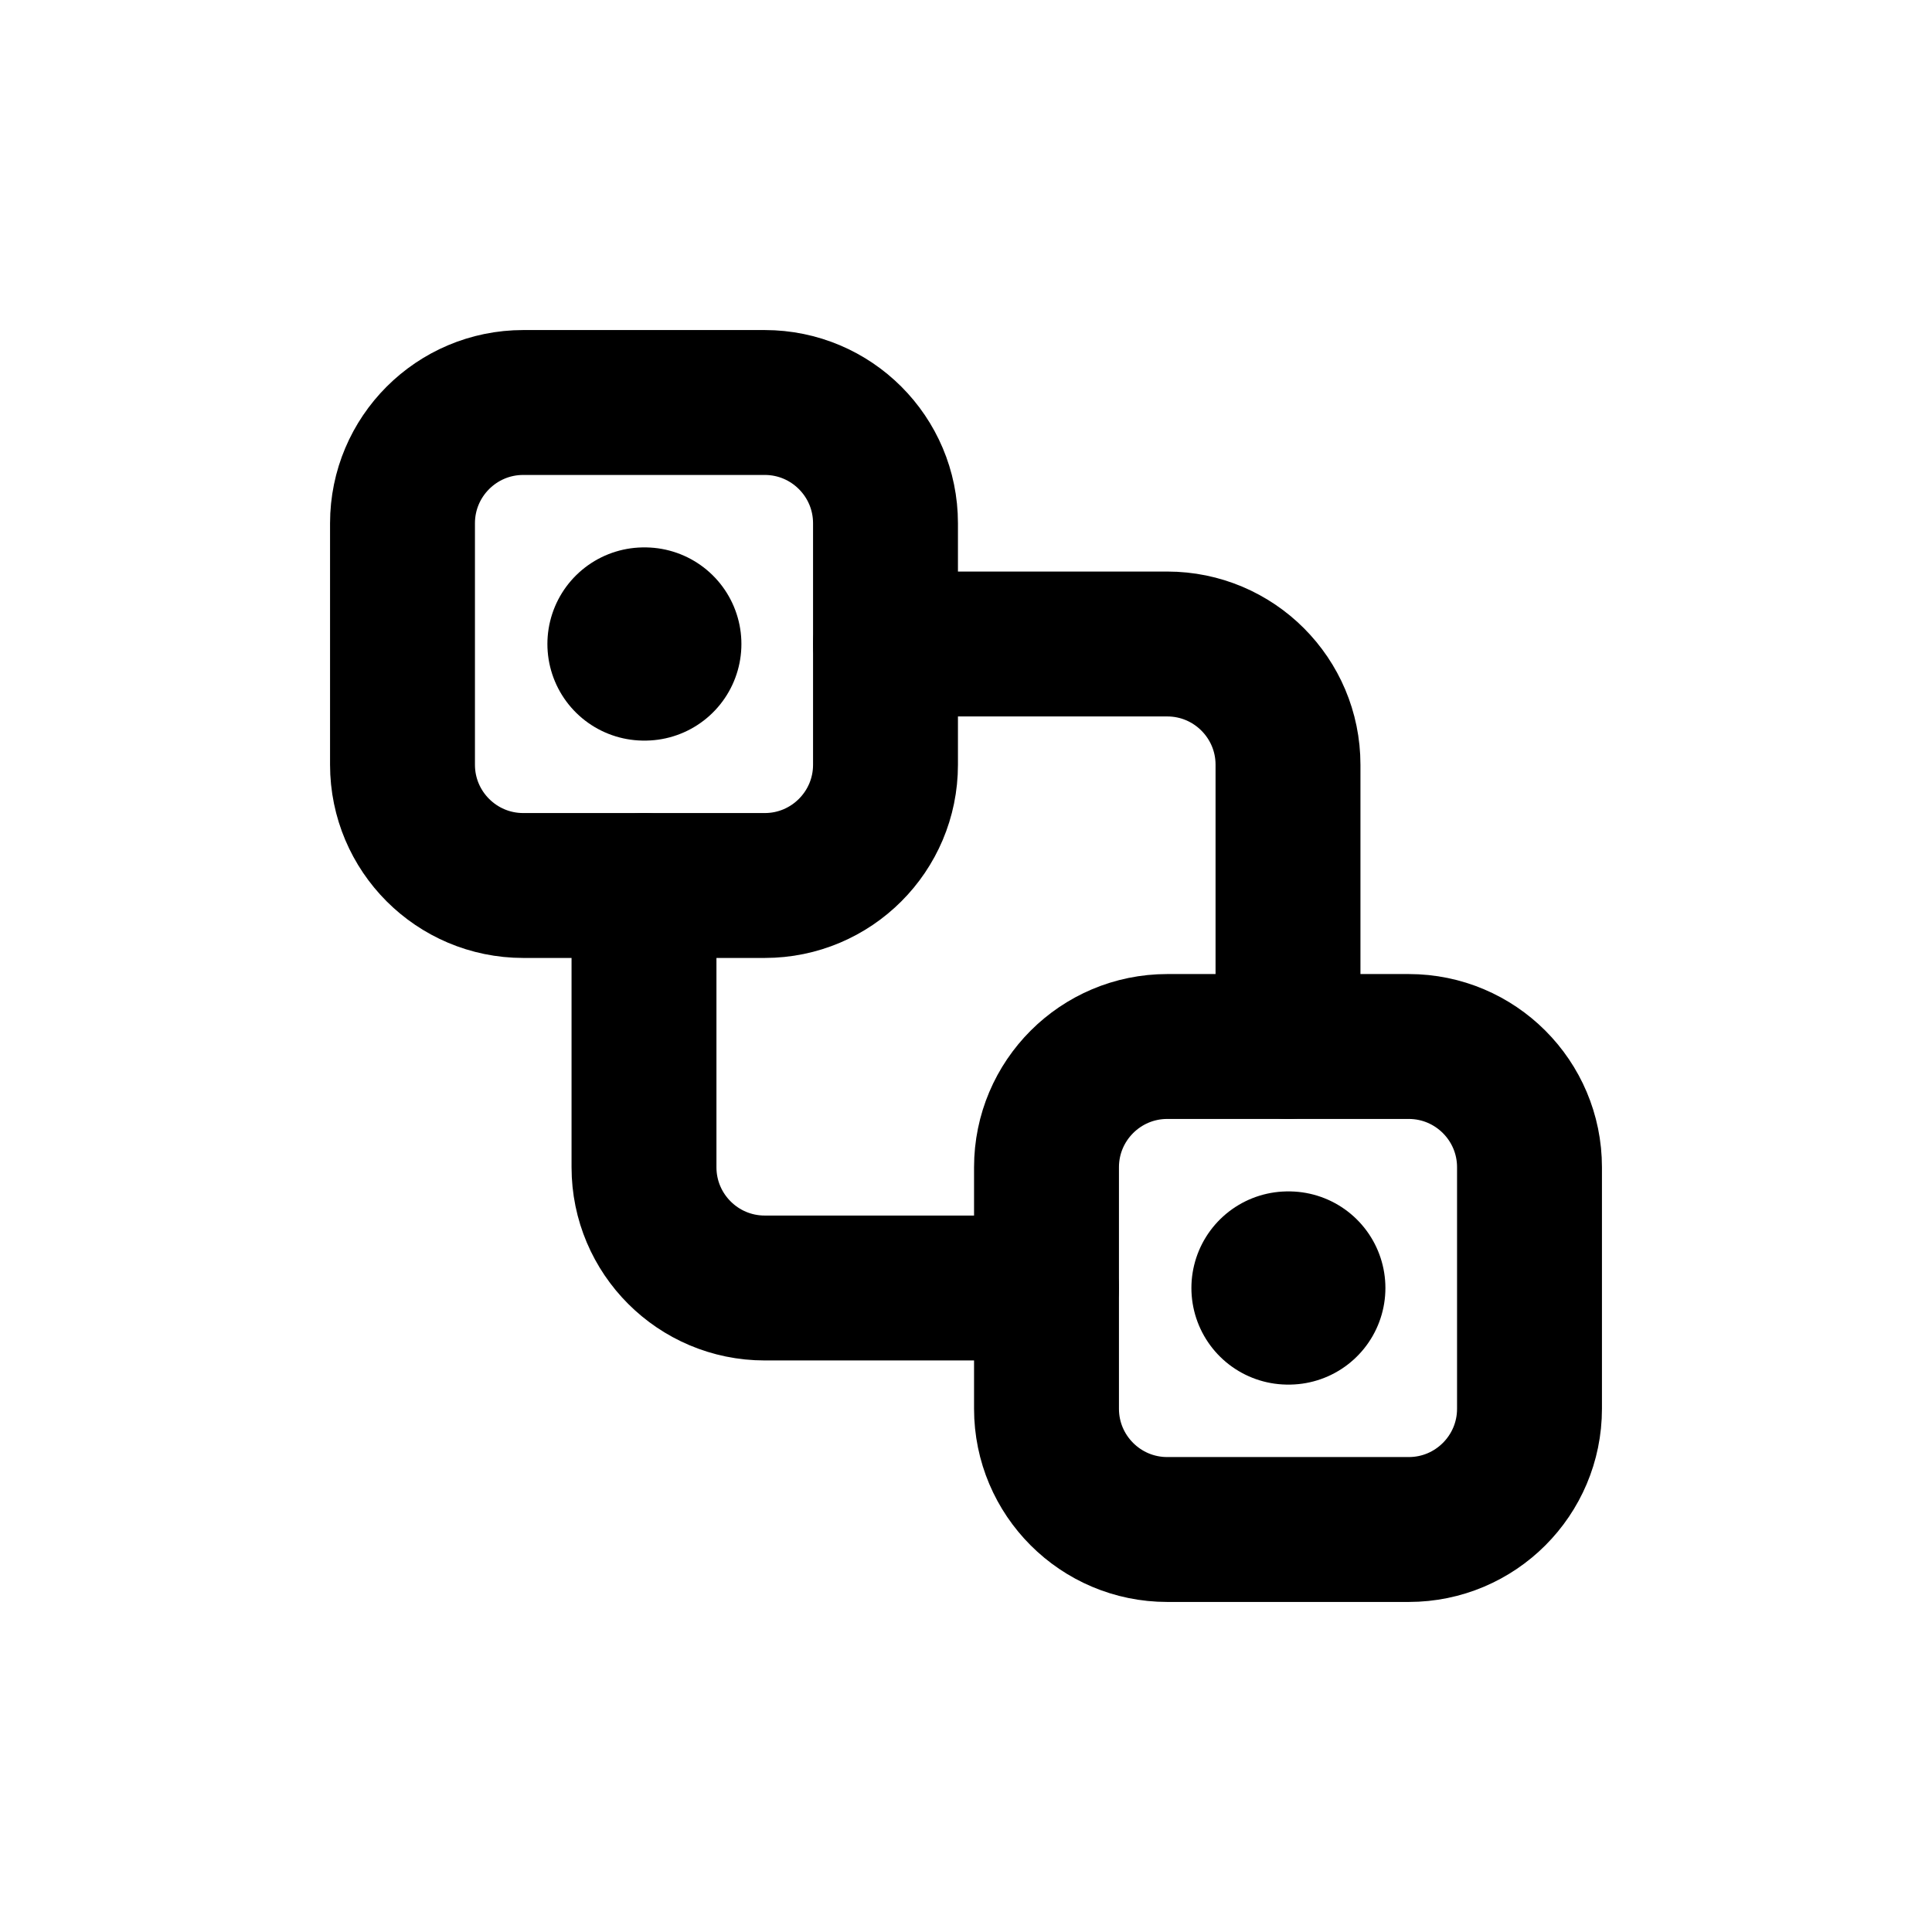
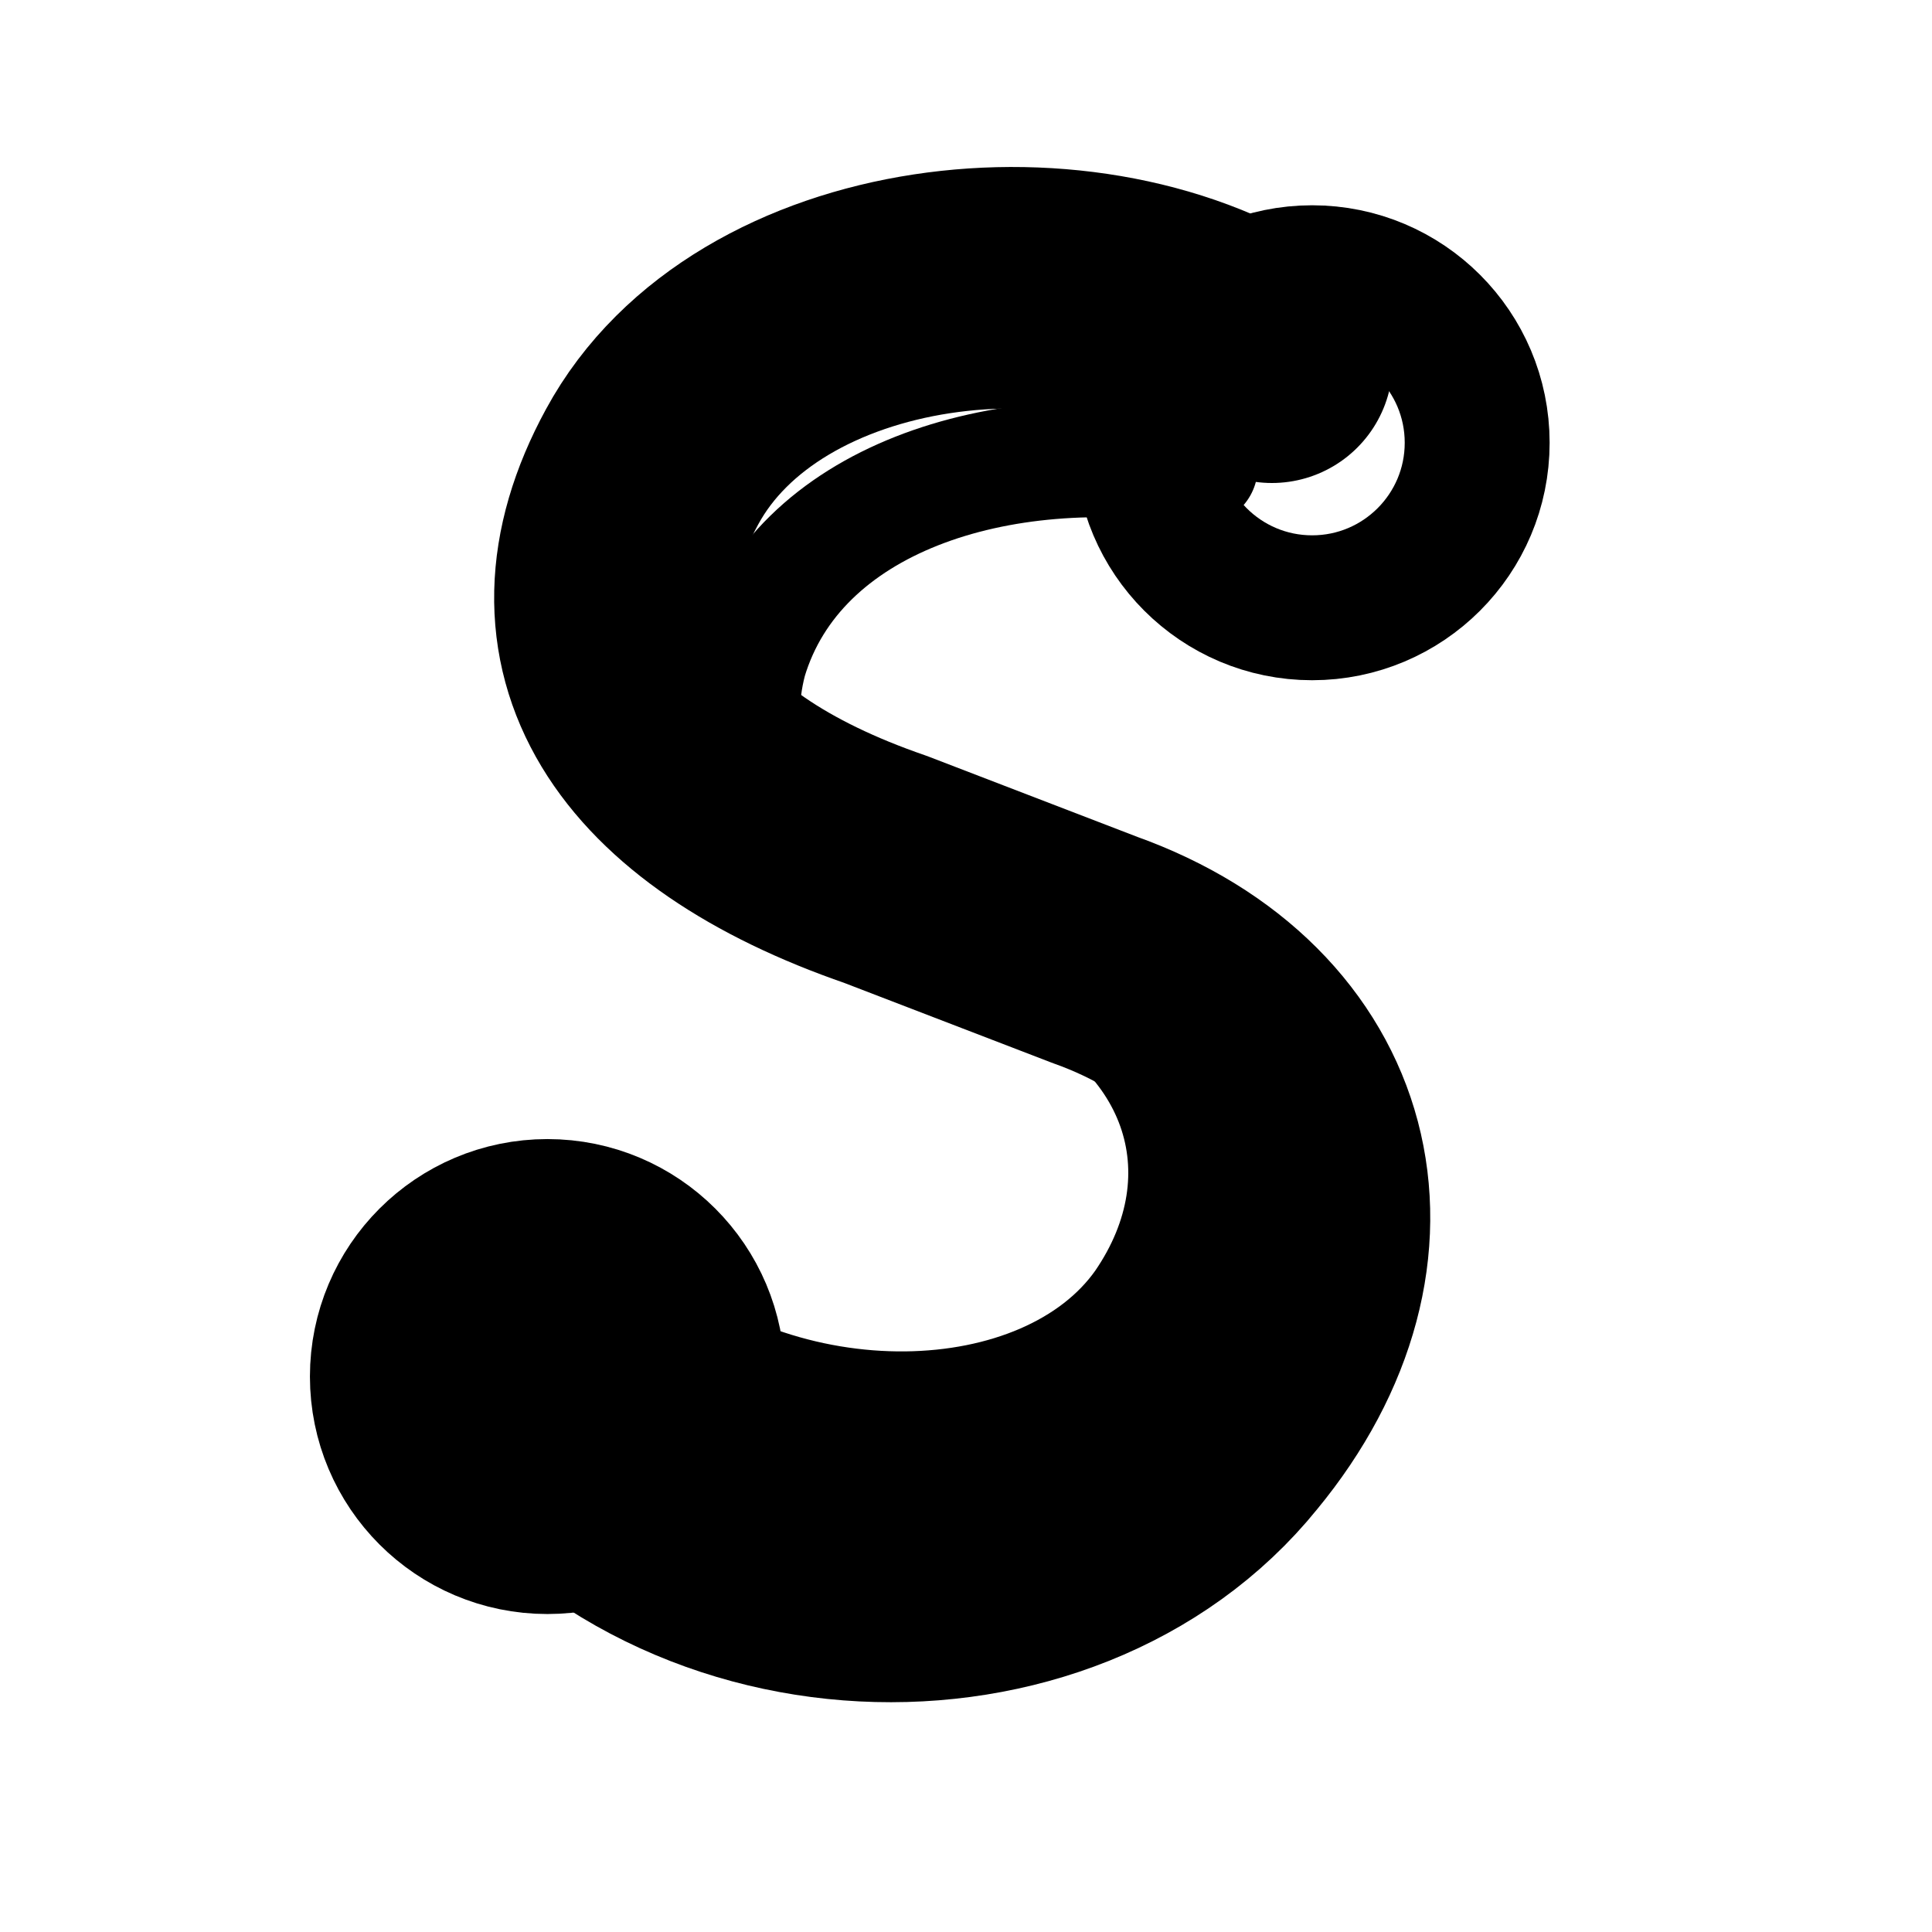
<svg xmlns="http://www.w3.org/2000/svg" width="24" height="24" viewBox="0 0 24 24" fill="none">
-   <path d="M5 6.5C5 5.672 5.672 5 6.5 5H9.5C10.328 5 11 5.672 11 6.5V9.5C11 10.328 10.328 11 9.5 11H6.5C5.672 11 5 10.328 5 9.5V6.5Z" stroke="currentColor" stroke-width="1.8" />
-   <path d="M13 14.5C13 13.672 13.672 13 14.5 13H17.5C18.328 13 19 13.672 19 14.5V17.5C19 18.328 18.328 19 17.5 19H14.5C13.672 19 13 18.328 13 17.5V14.5Z" stroke="currentColor" stroke-width="1.8" />
-   <path d="M11 8H14.5C15.328 8 16 8.672 16 9.5V13" stroke="currentColor" stroke-width="1.8" stroke-linecap="round" />
-   <path d="M8 11V14.5C8 15.328 8.672 16 9.5 16H13" stroke="currentColor" stroke-width="1.8" stroke-linecap="round" />
-   <path d="M8 8H8.01" stroke="currentColor" stroke-width="2.4" stroke-linecap="round" />
-   <path d="M16 16H16.01" stroke="currentColor" stroke-width="2.4" stroke-linecap="round" />
+   <path d="M15.8 4.5C13.5 2.9 9.4 3.4 8.1 5.8C6.9 8 8.1 9.8 11 10.8L13.6 11.8C16.4 12.8 17.1 15.5 15.2 17.8C13.1 20.4 8.4 20.3 6.3 17.2" stroke="currentColor" stroke-width="3" stroke-linecap="round" stroke-linejoin="round" />
+   <path d="M14.9 5.8C12.4 5.4 9.9 6.2 9.3 8.2C8.8 10.1 10.6 11.1 12.6 11.9C14.7 12.7 15.3 14.6 14.2 16.2C13 17.9 9.7 18 7.7 16.2" stroke="currentColor" stroke-width="1.45" stroke-linecap="round" stroke-linejoin="round" />
+   <circle cx="16.3" cy="5.5" r="2.05" stroke="currentColor" stroke-width="1.8" />
+   <circle cx="6.8" cy="17.1" r="2.05" stroke="currentColor" stroke-width="1.8" />
</svg>
